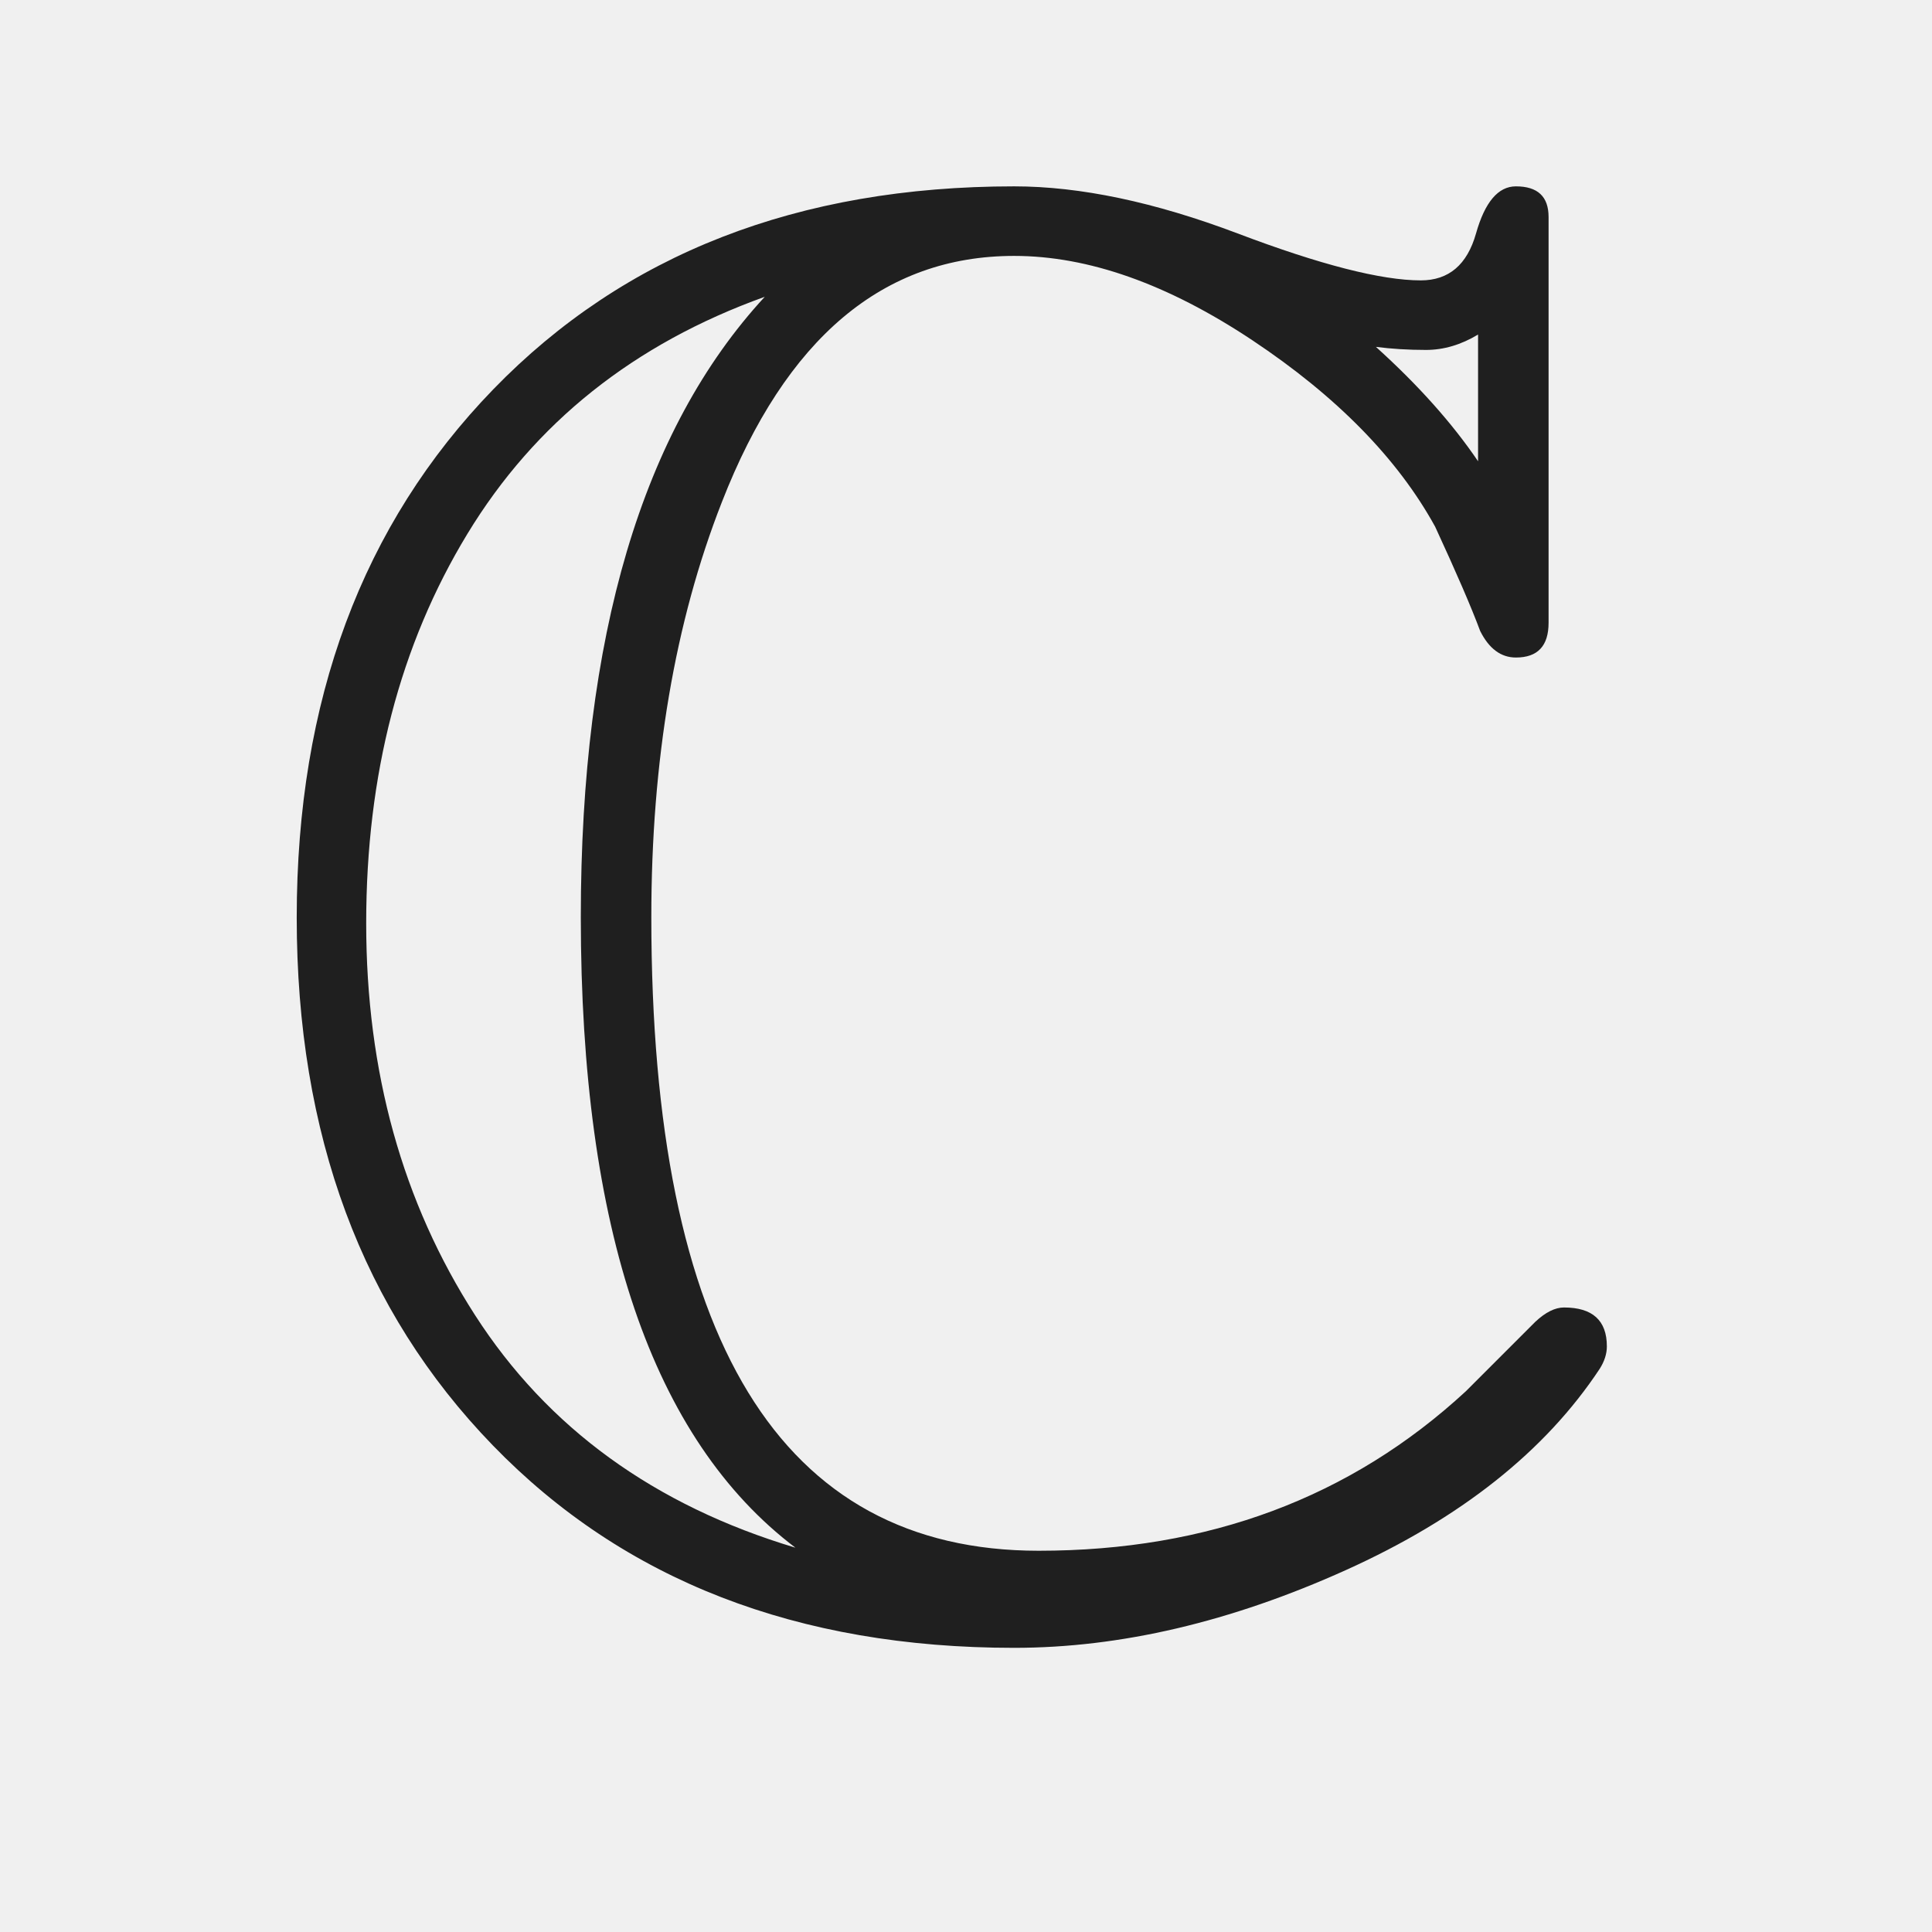
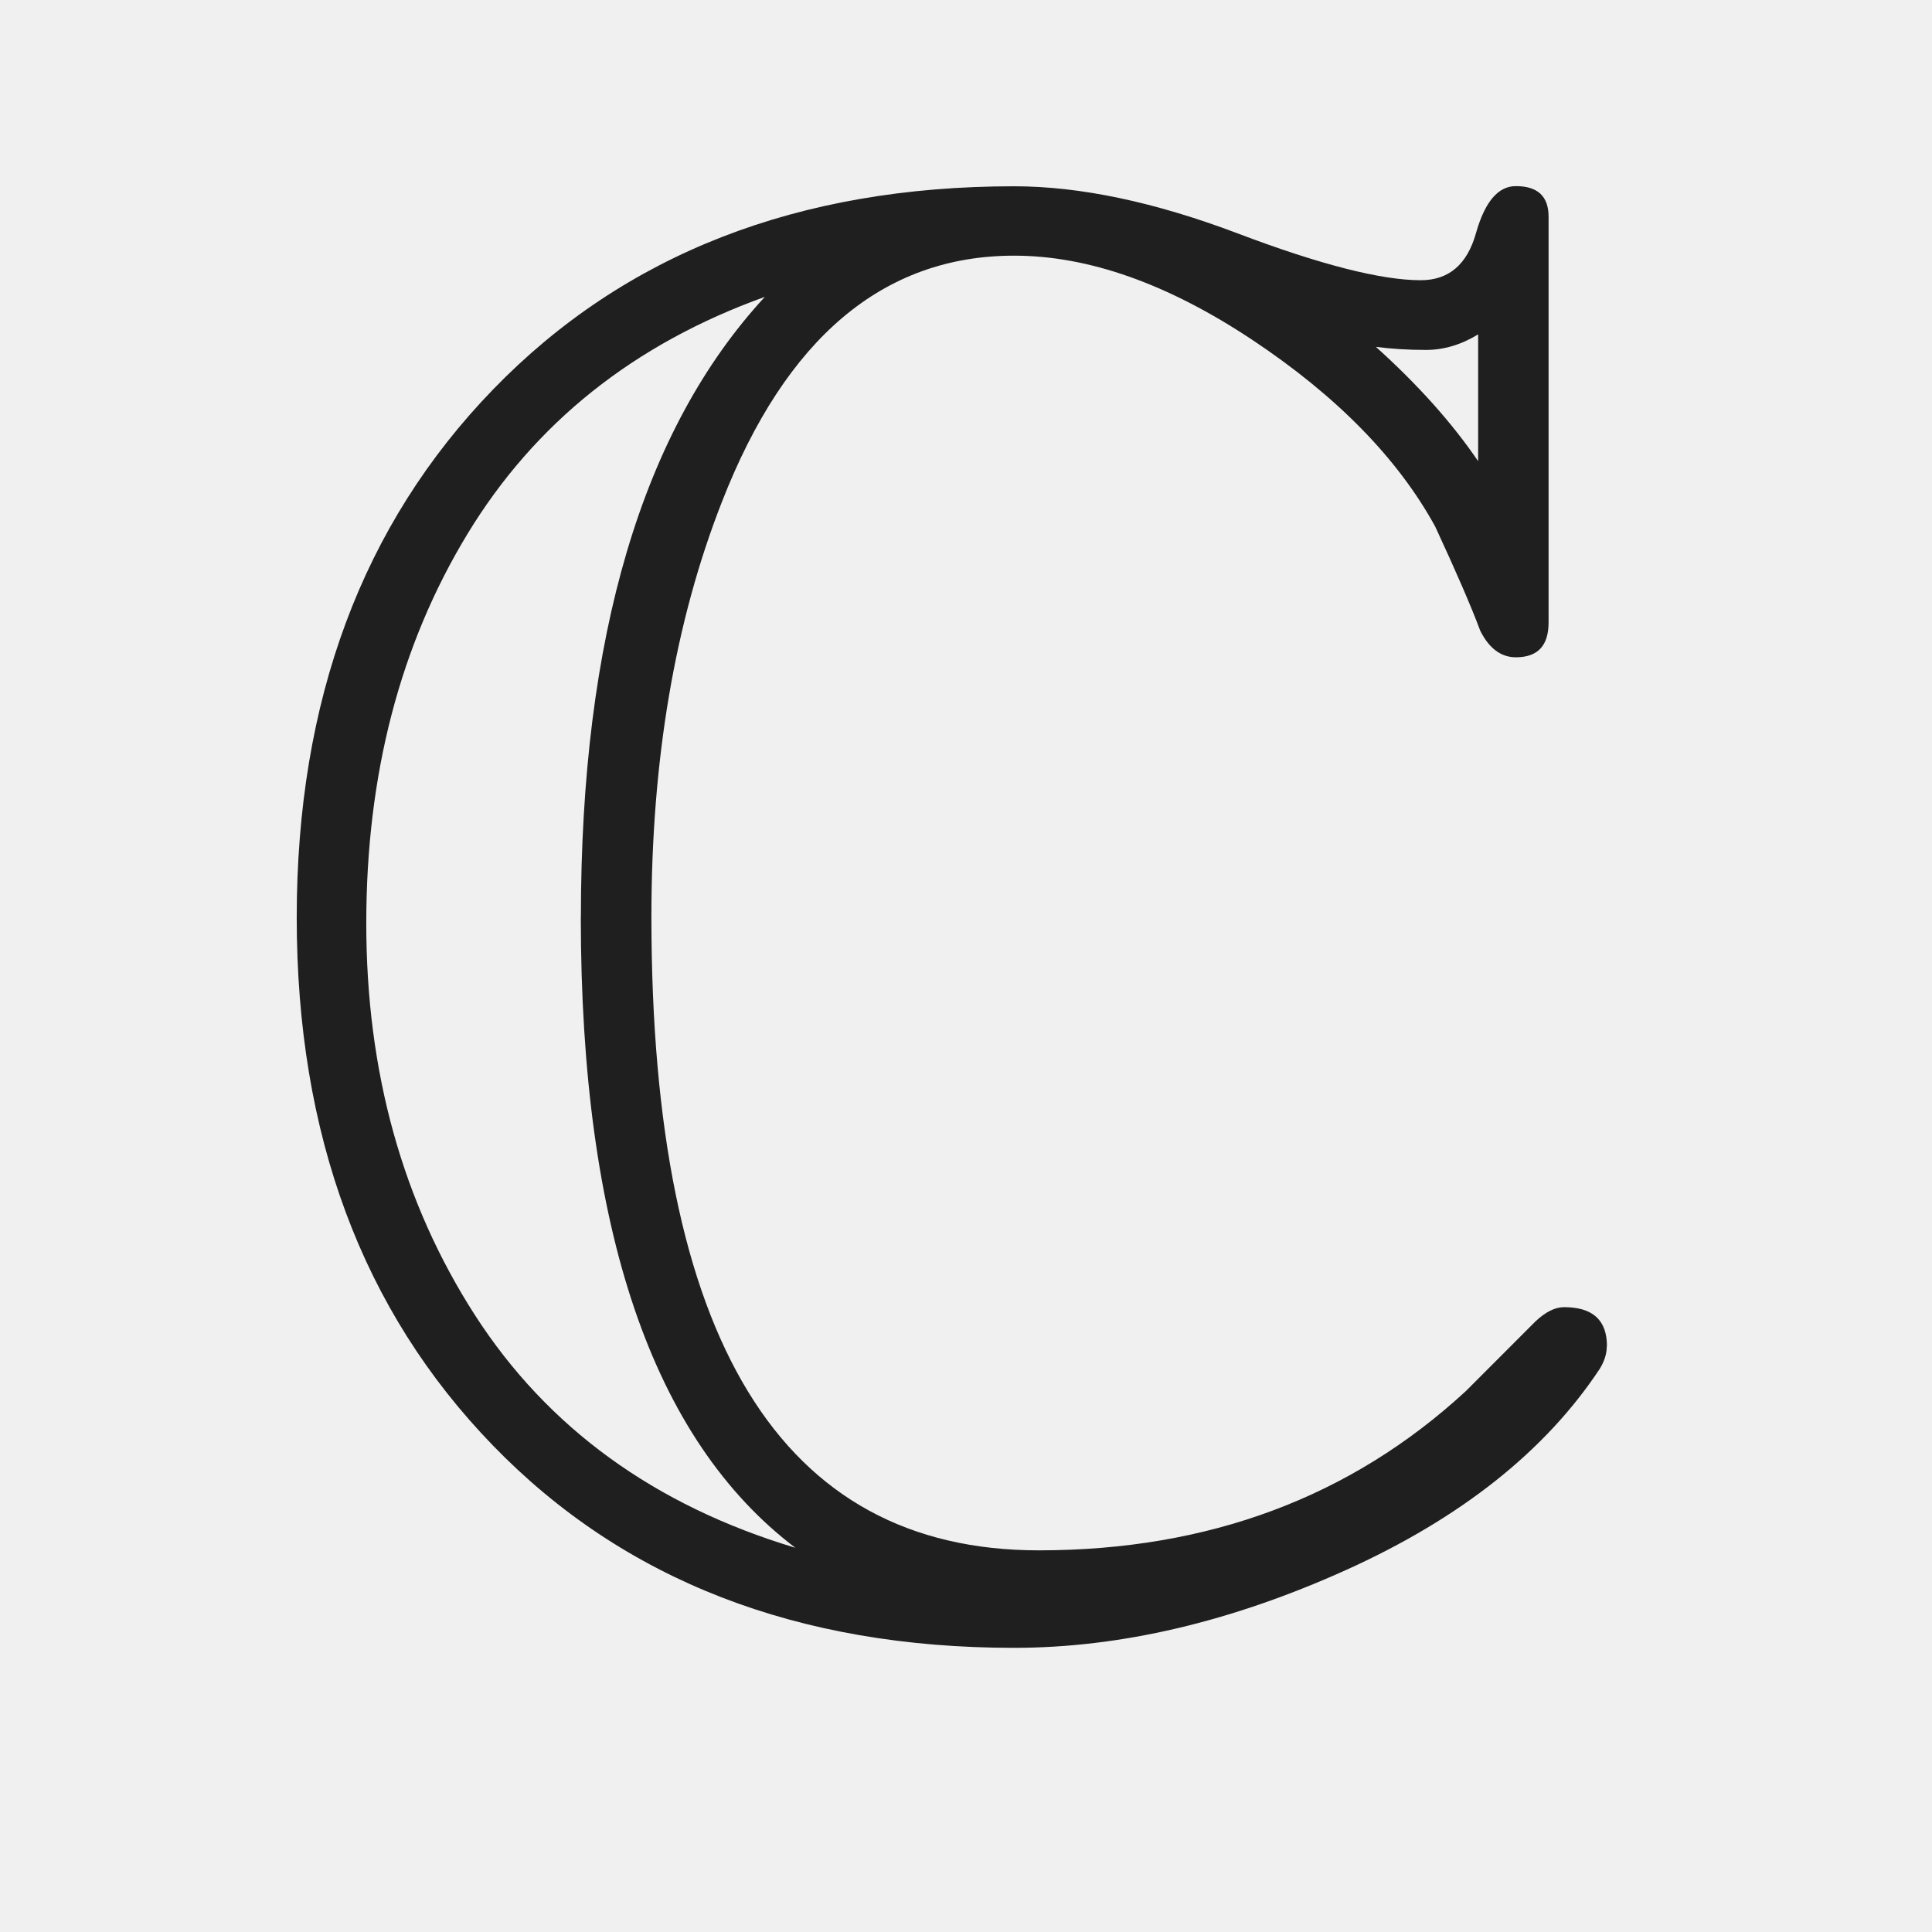
- <svg xmlns="http://www.w3.org/2000/svg" xmlns:xlink="http://www.w3.org/1999/xlink" width="24px" height="24px" viewBox="0 0 24 24" version="1.1">
+ <svg xmlns="http://www.w3.org/2000/svg" xmlns:xlink="http://www.w3.org/1999/xlink" width="24" height="24" viewBox="0 0 24 24">
  <defs>
-     <path d="M19.961,16.725 C19.961,16.818 19.931,16.911 19.872,17.004 C19.195,18.028 18.143,18.862 16.717,19.505 C15.291,20.148 13.918,20.47 12.598,20.47 C9.906,20.47 7.748,19.632 6.123,17.956 C4.498,16.28 3.686,14.095 3.686,11.399 C3.686,8.703 4.5,6.515 6.129,4.835 C7.759,3.155 9.915,2.315 12.598,2.315 C13.419,2.315 14.343,2.51 15.372,2.899 C16.4,3.289 17.16,3.483 17.65,3.483 C17.997,3.483 18.226,3.289 18.336,2.899 C18.446,2.51 18.611,2.315 18.831,2.315 C19.102,2.315 19.237,2.442 19.237,2.696 L19.237,7.736 C19.237,8.024 19.102,8.168 18.831,8.168 C18.645,8.168 18.497,8.058 18.387,7.838 C18.277,7.542 18.09,7.11 17.828,6.543 C17.363,5.697 16.605,4.924 15.556,4.226 C14.506,3.528 13.52,3.179 12.598,3.179 C10.973,3.179 9.762,4.199 8.967,6.238 C8.383,7.728 8.091,9.446 8.091,11.393 C8.091,16.64 9.695,19.264 12.902,19.264 C15.01,19.264 16.779,18.604 18.209,17.283 L19.072,16.42 C19.199,16.301 19.318,16.242 19.428,16.242 C19.783,16.242 19.961,16.403 19.961,16.725 Z M18.361,4.156 C18.15,4.283 17.934,4.347 17.714,4.347 C17.494,4.347 17.286,4.334 17.092,4.309 C17.617,4.783 18.04,5.257 18.361,5.73 L18.361,4.156 Z M7.215,11.393 C7.215,7.906 7.977,5.337 9.5,3.687 C7.875,4.271 6.644,5.252 5.806,6.632 C4.968,8.011 4.549,9.624 4.549,11.469 C4.549,13.314 5,14.937 5.901,16.337 C6.802,17.738 8.129,18.701 9.881,19.226 C8.104,17.88 7.215,15.269 7.215,11.393 Z" id="path-1" />
+     <path d="M19.96 16.725c0 .093-.03.186-.088.28-.677 1.023-1.73 1.857-3.155 2.5-1.426.643-2.8.965-4.12.965-2.69 0-4.85-.838-6.474-2.514-1.625-1.676-2.437-3.86-2.437-6.557 0-2.697.814-4.885 2.443-6.565 1.63-1.68 3.785-2.52 6.468-2.52.82 0 1.745.195 2.774.584 1.028.39 1.788.583 2.278.583.347 0 .576-.194.686-.584.11-.39.275-.585.495-.585.272 0 .407.127.407.38v5.04c0 .29-.135.433-.406.433-.185 0-.333-.11-.443-.33-.11-.296-.297-.728-.56-1.295-.464-.846-1.222-1.62-2.27-2.317-1.05-.698-2.037-1.047-2.96-1.047-1.624 0-2.835 1.02-3.63 3.058-.584 1.49-.876 3.208-.876 5.155 0 5.247 1.605 7.87 4.812 7.87 2.108 0 3.877-.66 5.307-1.98l.862-.863c.127-.12.246-.178.356-.178.355 0 .533.16.533.483zm-1.6-12.57c-.21.128-.426.192-.646.192-.22 0-.428-.013-.622-.038.525.473.948.947 1.27 1.42V4.156zM7.216 11.394c0-3.487.762-6.056 2.285-7.706-1.625.584-2.856 1.565-3.694 2.945-.838 1.38-1.257 2.992-1.257 4.837 0 1.844.45 3.467 1.35 4.867.902 1.4 2.23 2.364 3.98 2.89-1.776-1.347-2.665-3.958-2.665-7.834z" id="a" />
  </defs>
-   <g id="Symbols" stroke="none" stroke-width="1" fill="none" fill-rule="evenodd">
-     <g id="export-icons/complex">
-       <mask id="mask-2" fill="white">
-         <use xlink:href="#path-1" />
-       </mask>
-       <use id="ℂ" fill-opacity="0.87" fill="#000000" xlink:href="#path-1" />
-     </g>
-   </g>
+   <use fill-opacity=".87" fill="#000" xlink:href="#a" fill-rule="evenodd" />
</svg>
